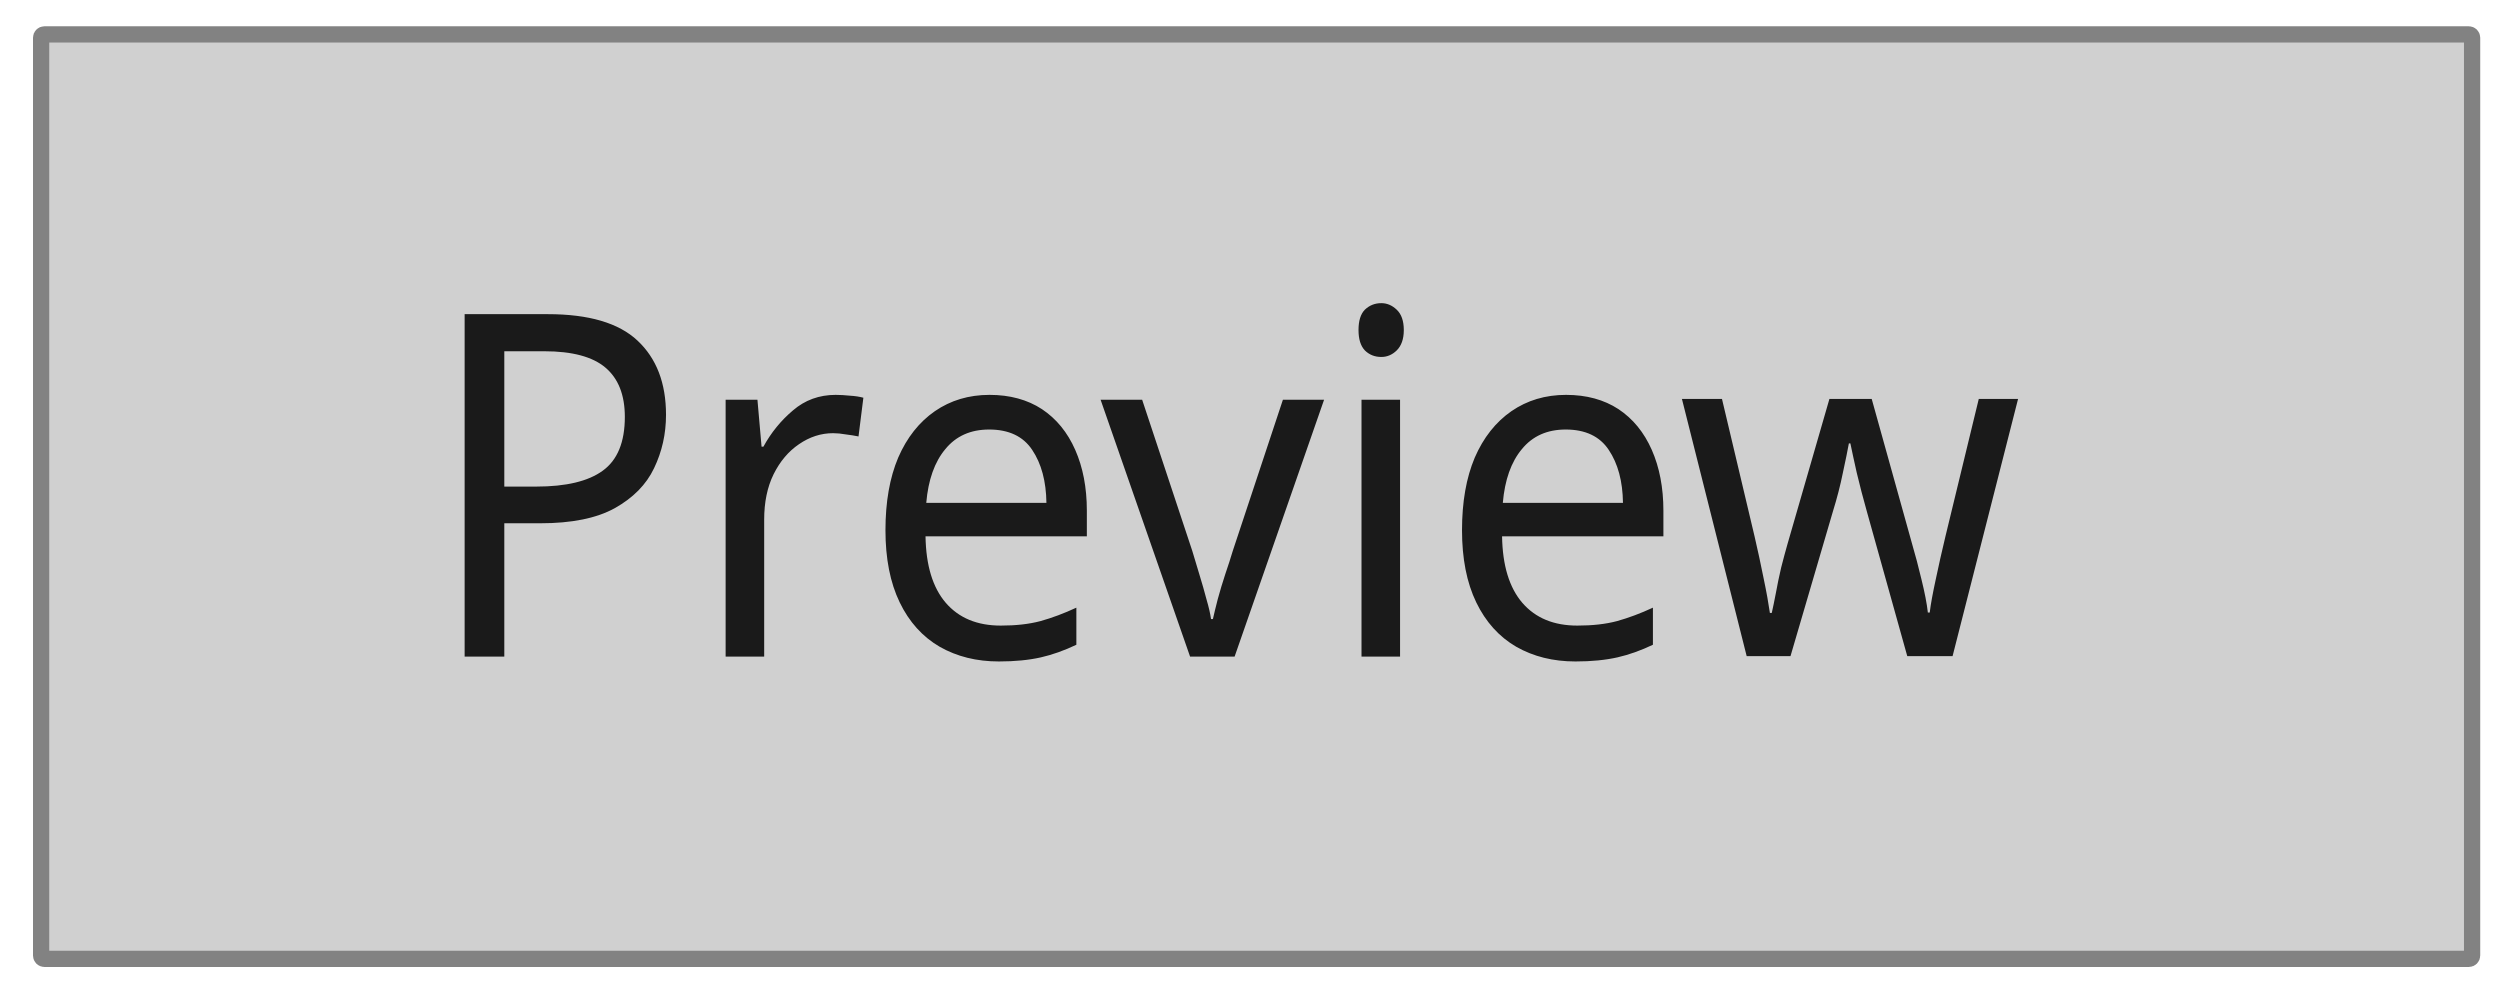
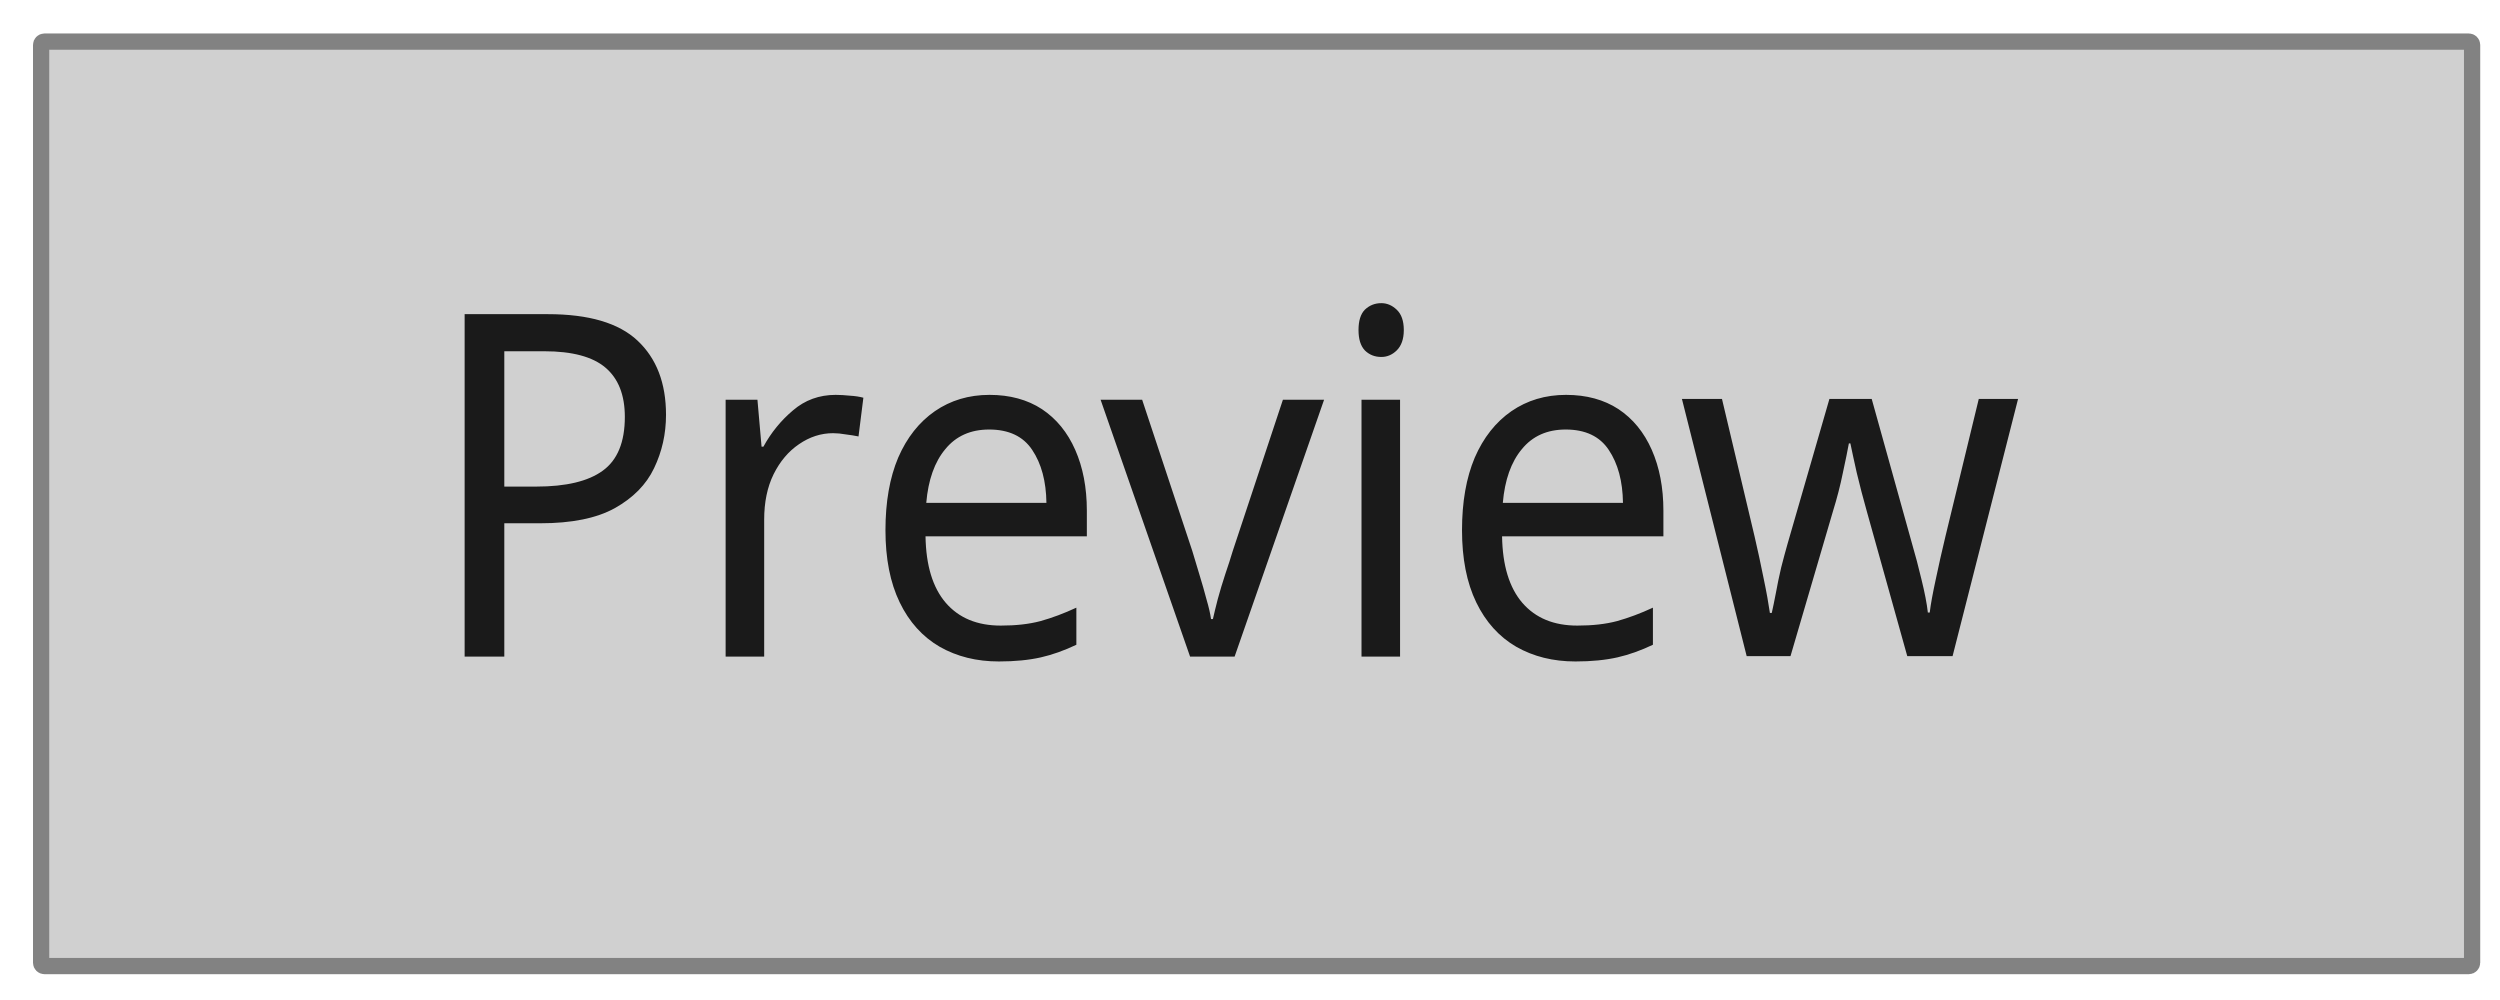
<svg xmlns="http://www.w3.org/2000/svg" version="1.1" width="100" height="40" id="svg2985">
  <defs id="defs2987" />
  <g style="font-size:40px;font-style:normal;font-weight:normal;line-height:125%;letter-spacing:0px;word-spacing:0px;fill:#000000;fill-opacity:1;stroke:none;font-family:Sans" id="text3132" transform="translate(-0.6101695,-6.576271)">
-     <rect style="fill:#d0d0d0;stroke:#828282;stroke-width:0.65;stroke-linecap:round;stroke-linejoin:round;stroke-miterlimit:4;stroke-opacity:1;stroke-dasharray:none;fill-opacity:1" id="rect3019" width="97.239" height="36.979" x="2.255" y="7.952" ry="0.132" />
+     <rect style="fill:#d0d0d0;fill-opacity:1;stroke:#828282;stroke-width:0.65;stroke-linecap:round;stroke-linejoin:round;stroke-miterlimit:4;stroke-opacity:1;stroke-dasharray:none" id="rect3019" width="97.239" height="36.979" x="2.255" y="8.24" ry="0.132" />
    <text xml:space="preserve" style="font-size:30.614px;font-style:normal;font-weight:normal;line-height:125%;letter-spacing:0px;word-spacing:0px;fill:#1a1a1a;fill-opacity:1;stroke:none;font-family:Sans" x="18.251" y="31.468" id="text5456" transform="scale(0.9582684,1.043549)">
      <tspan id="tspan5458" x="18.251" y="31.468" style="font-size:18.369px;fill:#1a1a1a">Preview</tspan>
    </text>
  </g>
</svg>
